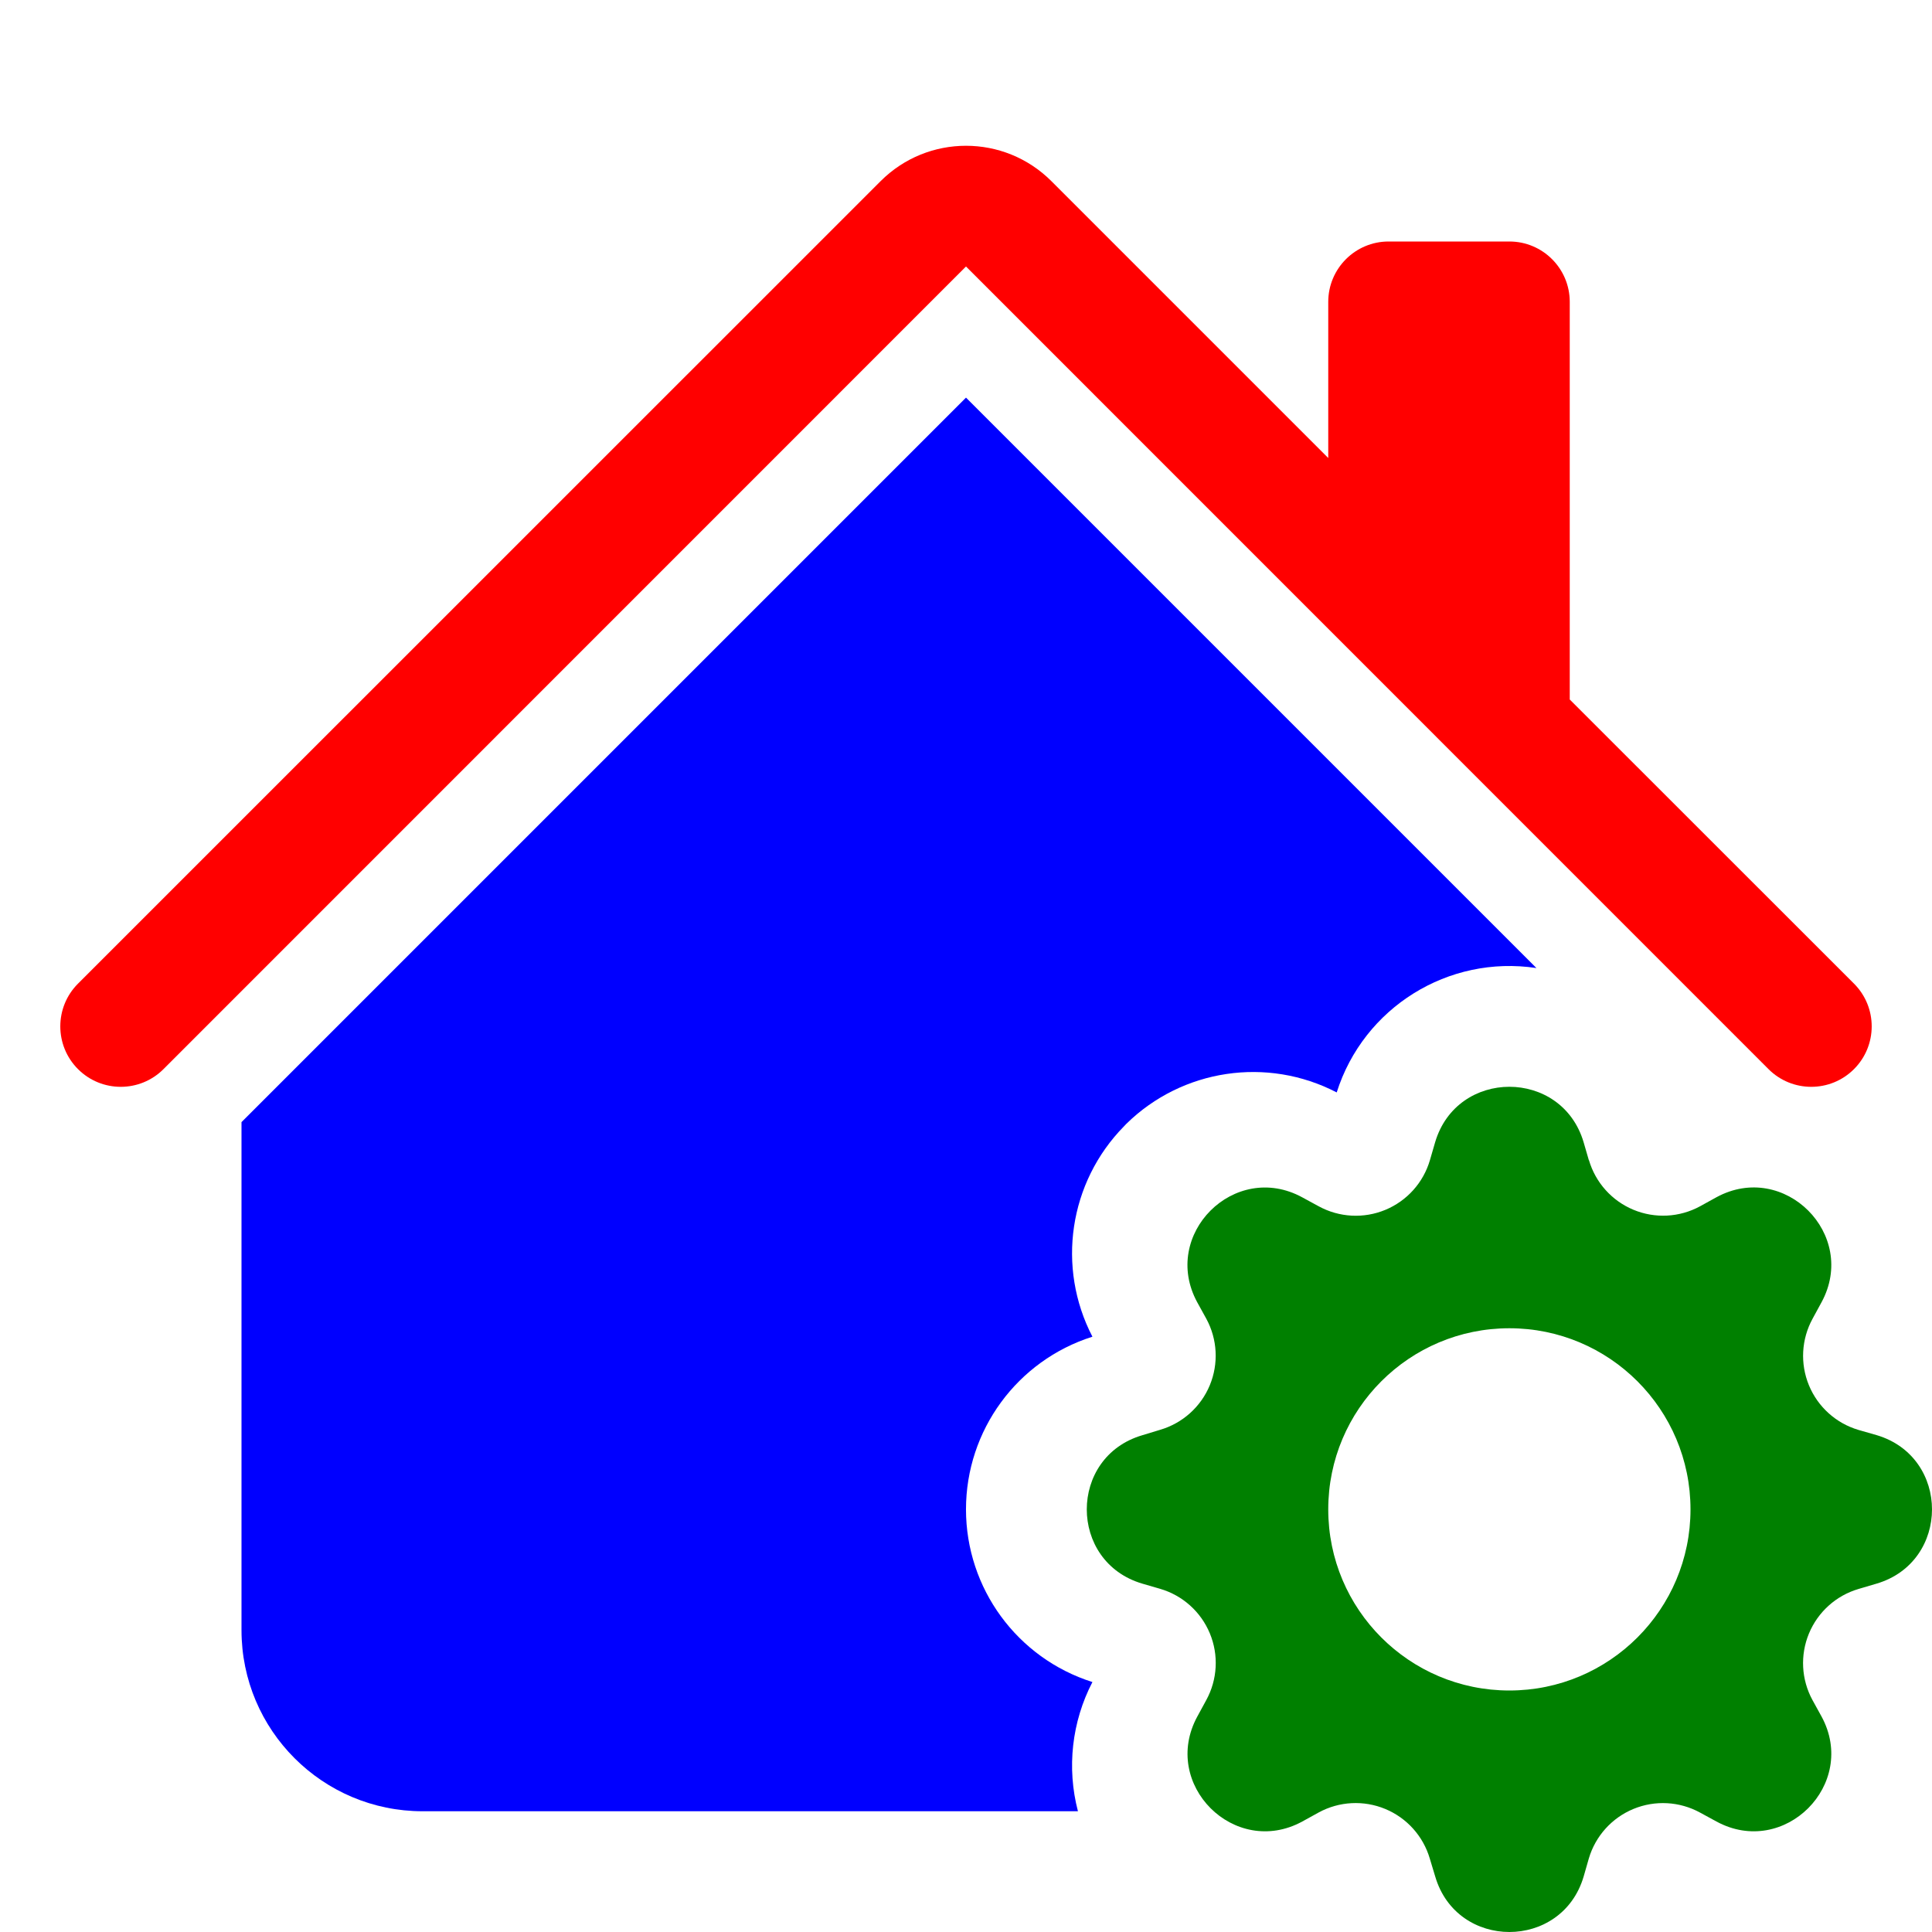
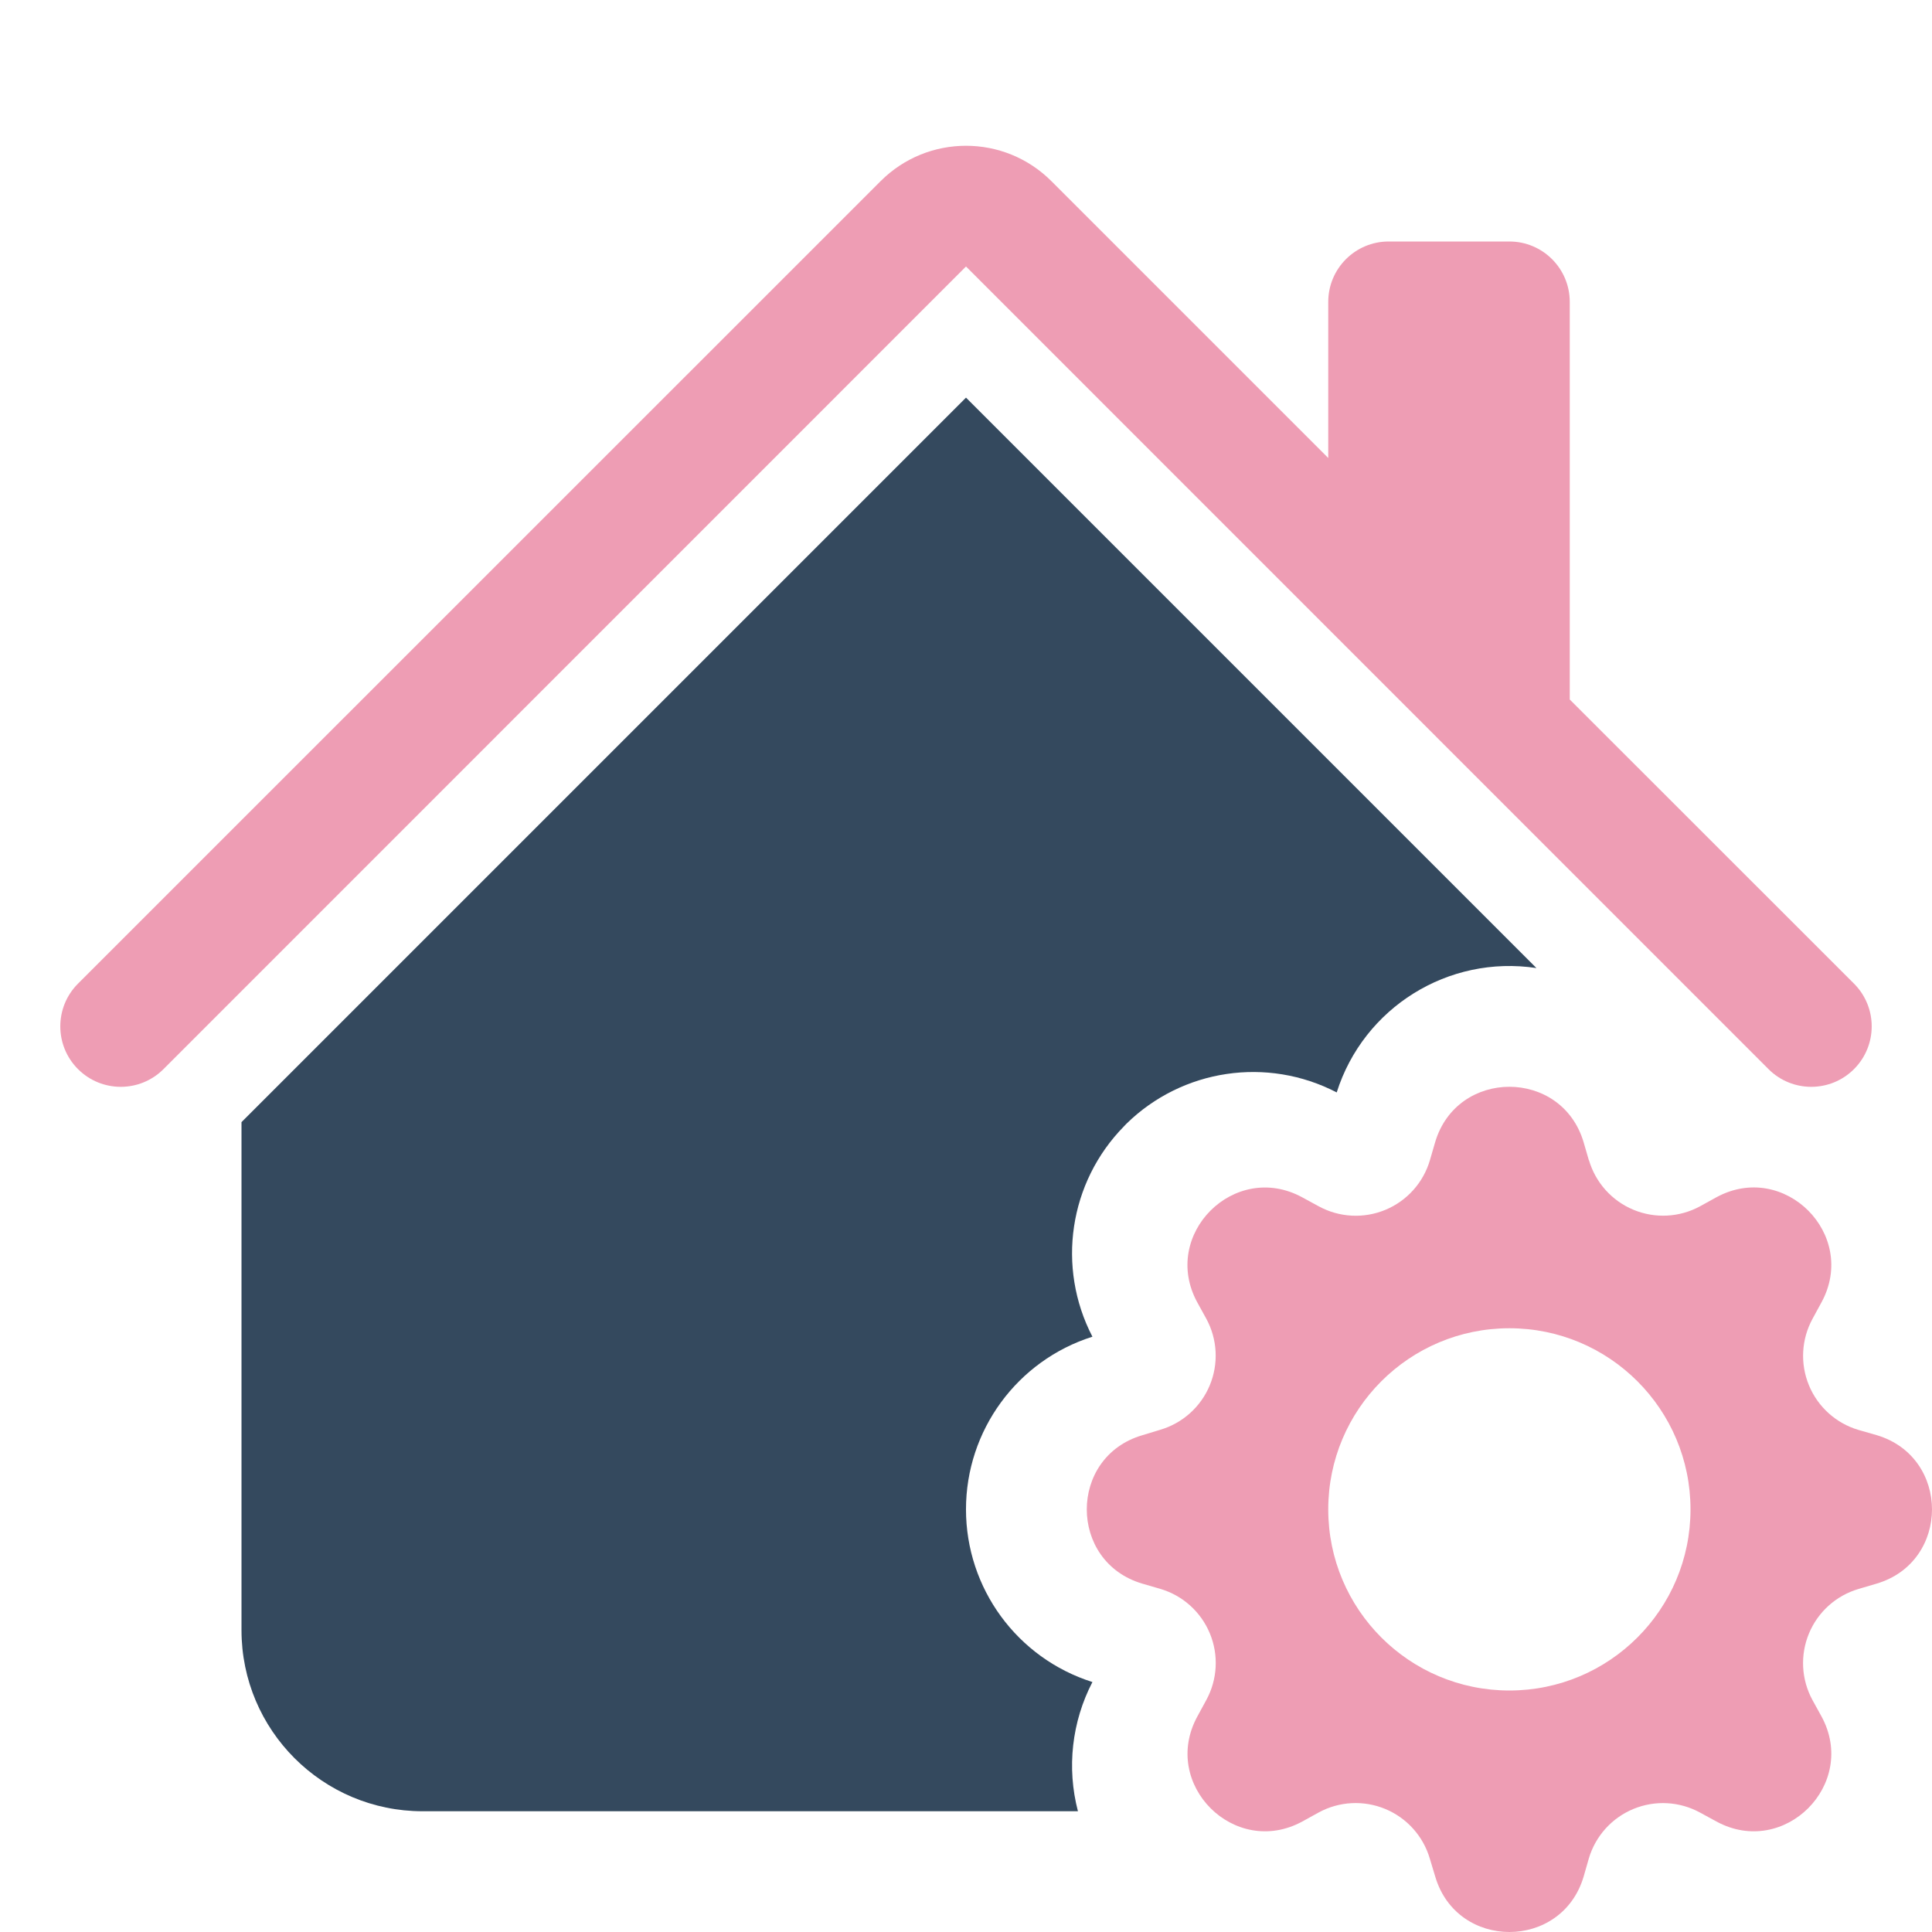
<svg xmlns="http://www.w3.org/2000/svg" width="16" height="16" fill="currentColor" class="bi bi-house-gear-fill" viewBox="0 0 16 16">
-   <path d="M7.293 1.5a1 1 0 0 1 1.414 0L11 3.793V2.5a.5.5 0 0 1 .5-.5h1a.5.5 0 0 1 .5.5v3.293l2.354 2.353a.5.5 0 0 1-.708.708L8 2.207 1.354 8.854a.5.5 0 1 1-.708-.708z" fill="red" />
-   <path d="M11.07 9.047a1.5 1.5 0 0 0-1.742.26l-.02.021a1.5 1.5 0 0 0-.261 1.742 1.5 1.5 0 0 0 0 2.86 1.5 1.5 0 0 0-.12 1.07H3.5A1.5 1.5 0 0 1 2 13.5V9.293l6-6 4.724 4.724a1.5 1.5 0 0 0-1.654 1.03" fill="blue" />
-   <path d="m13.158 9.608-.043-.148c-.181-.613-1.049-.613-1.23 0l-.043.148a.64.64 0 0 1-.921.382l-.136-.074c-.561-.306-1.175.308-.87.869l.075.136a.64.64 0 0 1-.382.92l-.148.045c-.613.18-.613 1.048 0 1.229l.148.043a.64.64 0 0 1 .382.921l-.074.136c-.306.561.308 1.175.869.87l.136-.075a.64.64 0 0 1 .92.382l.045.149c.18.612 1.048.612 1.229 0l.043-.15a.64.64 0 0 1 .921-.38l.136.074c.561.305 1.175-.309.87-.87l-.075-.136a.64.64 0 0 1 .382-.92l.149-.044c.612-.181.612-1.049 0-1.23l-.15-.043a.64.64 0 0 1-.38-.921l.074-.136c.305-.561-.309-1.175-.87-.87l-.136.075a.64.64 0 0 1-.92-.382ZM12.5 14a1.5 1.5 0 1 1 0-3 1.5 1.5 0 0 1 0 3" fill="green" />
+   <path d="M7.293 1.5a1 1 0 0 1 1.414 0L11 3.793V2.5a.5.5 0 0 1 .5-.5h1a.5.5 0 0 1 .5.5v3.293l2.354 2.353a.5.5 0 0 1-.708.708L8 2.207 1.354 8.854a.5.5 0 1 1-.708-.708z" fill="rgb(238, 157, 180)" />
+   <path d="M11.07 9.047a1.5 1.5 0 0 0-1.742.26l-.02.021a1.5 1.5 0 0 0-.261 1.742 1.5 1.5 0 0 0 0 2.86 1.5 1.5 0 0 0-.12 1.07H3.5A1.5 1.5 0 0 1 2 13.5V9.293l6-6 4.724 4.724a1.5 1.5 0 0 0-1.654 1.03" fill="#34495e" />
+   <path d="m13.158 9.608-.043-.148c-.181-.613-1.049-.613-1.23 0l-.043.148a.64.64 0 0 1-.921.382l-.136-.074c-.561-.306-1.175.308-.87.869l.075.136a.64.64 0 0 1-.382.92l-.148.045c-.613.18-.613 1.048 0 1.229l.148.043a.64.64 0 0 1 .382.921l-.074.136c-.306.561.308 1.175.869.87l.136-.075a.64.64 0 0 1 .92.382l.045.149c.18.612 1.048.612 1.229 0l.043-.15a.64.64 0 0 1 .921-.38l.136.074c.561.305 1.175-.309.87-.87l-.075-.136a.64.64 0 0 1 .382-.92l.149-.044c.612-.181.612-1.049 0-1.23l-.15-.043a.64.64 0 0 1-.38-.921l.074-.136c.305-.561-.309-1.175-.87-.87l-.136.075a.64.64 0 0 1-.92-.382ZM12.5 14a1.5 1.5 0 1 1 0-3 1.5 1.5 0 0 1 0 3" fill="rgb(238, 157, 180)" />
</svg>
